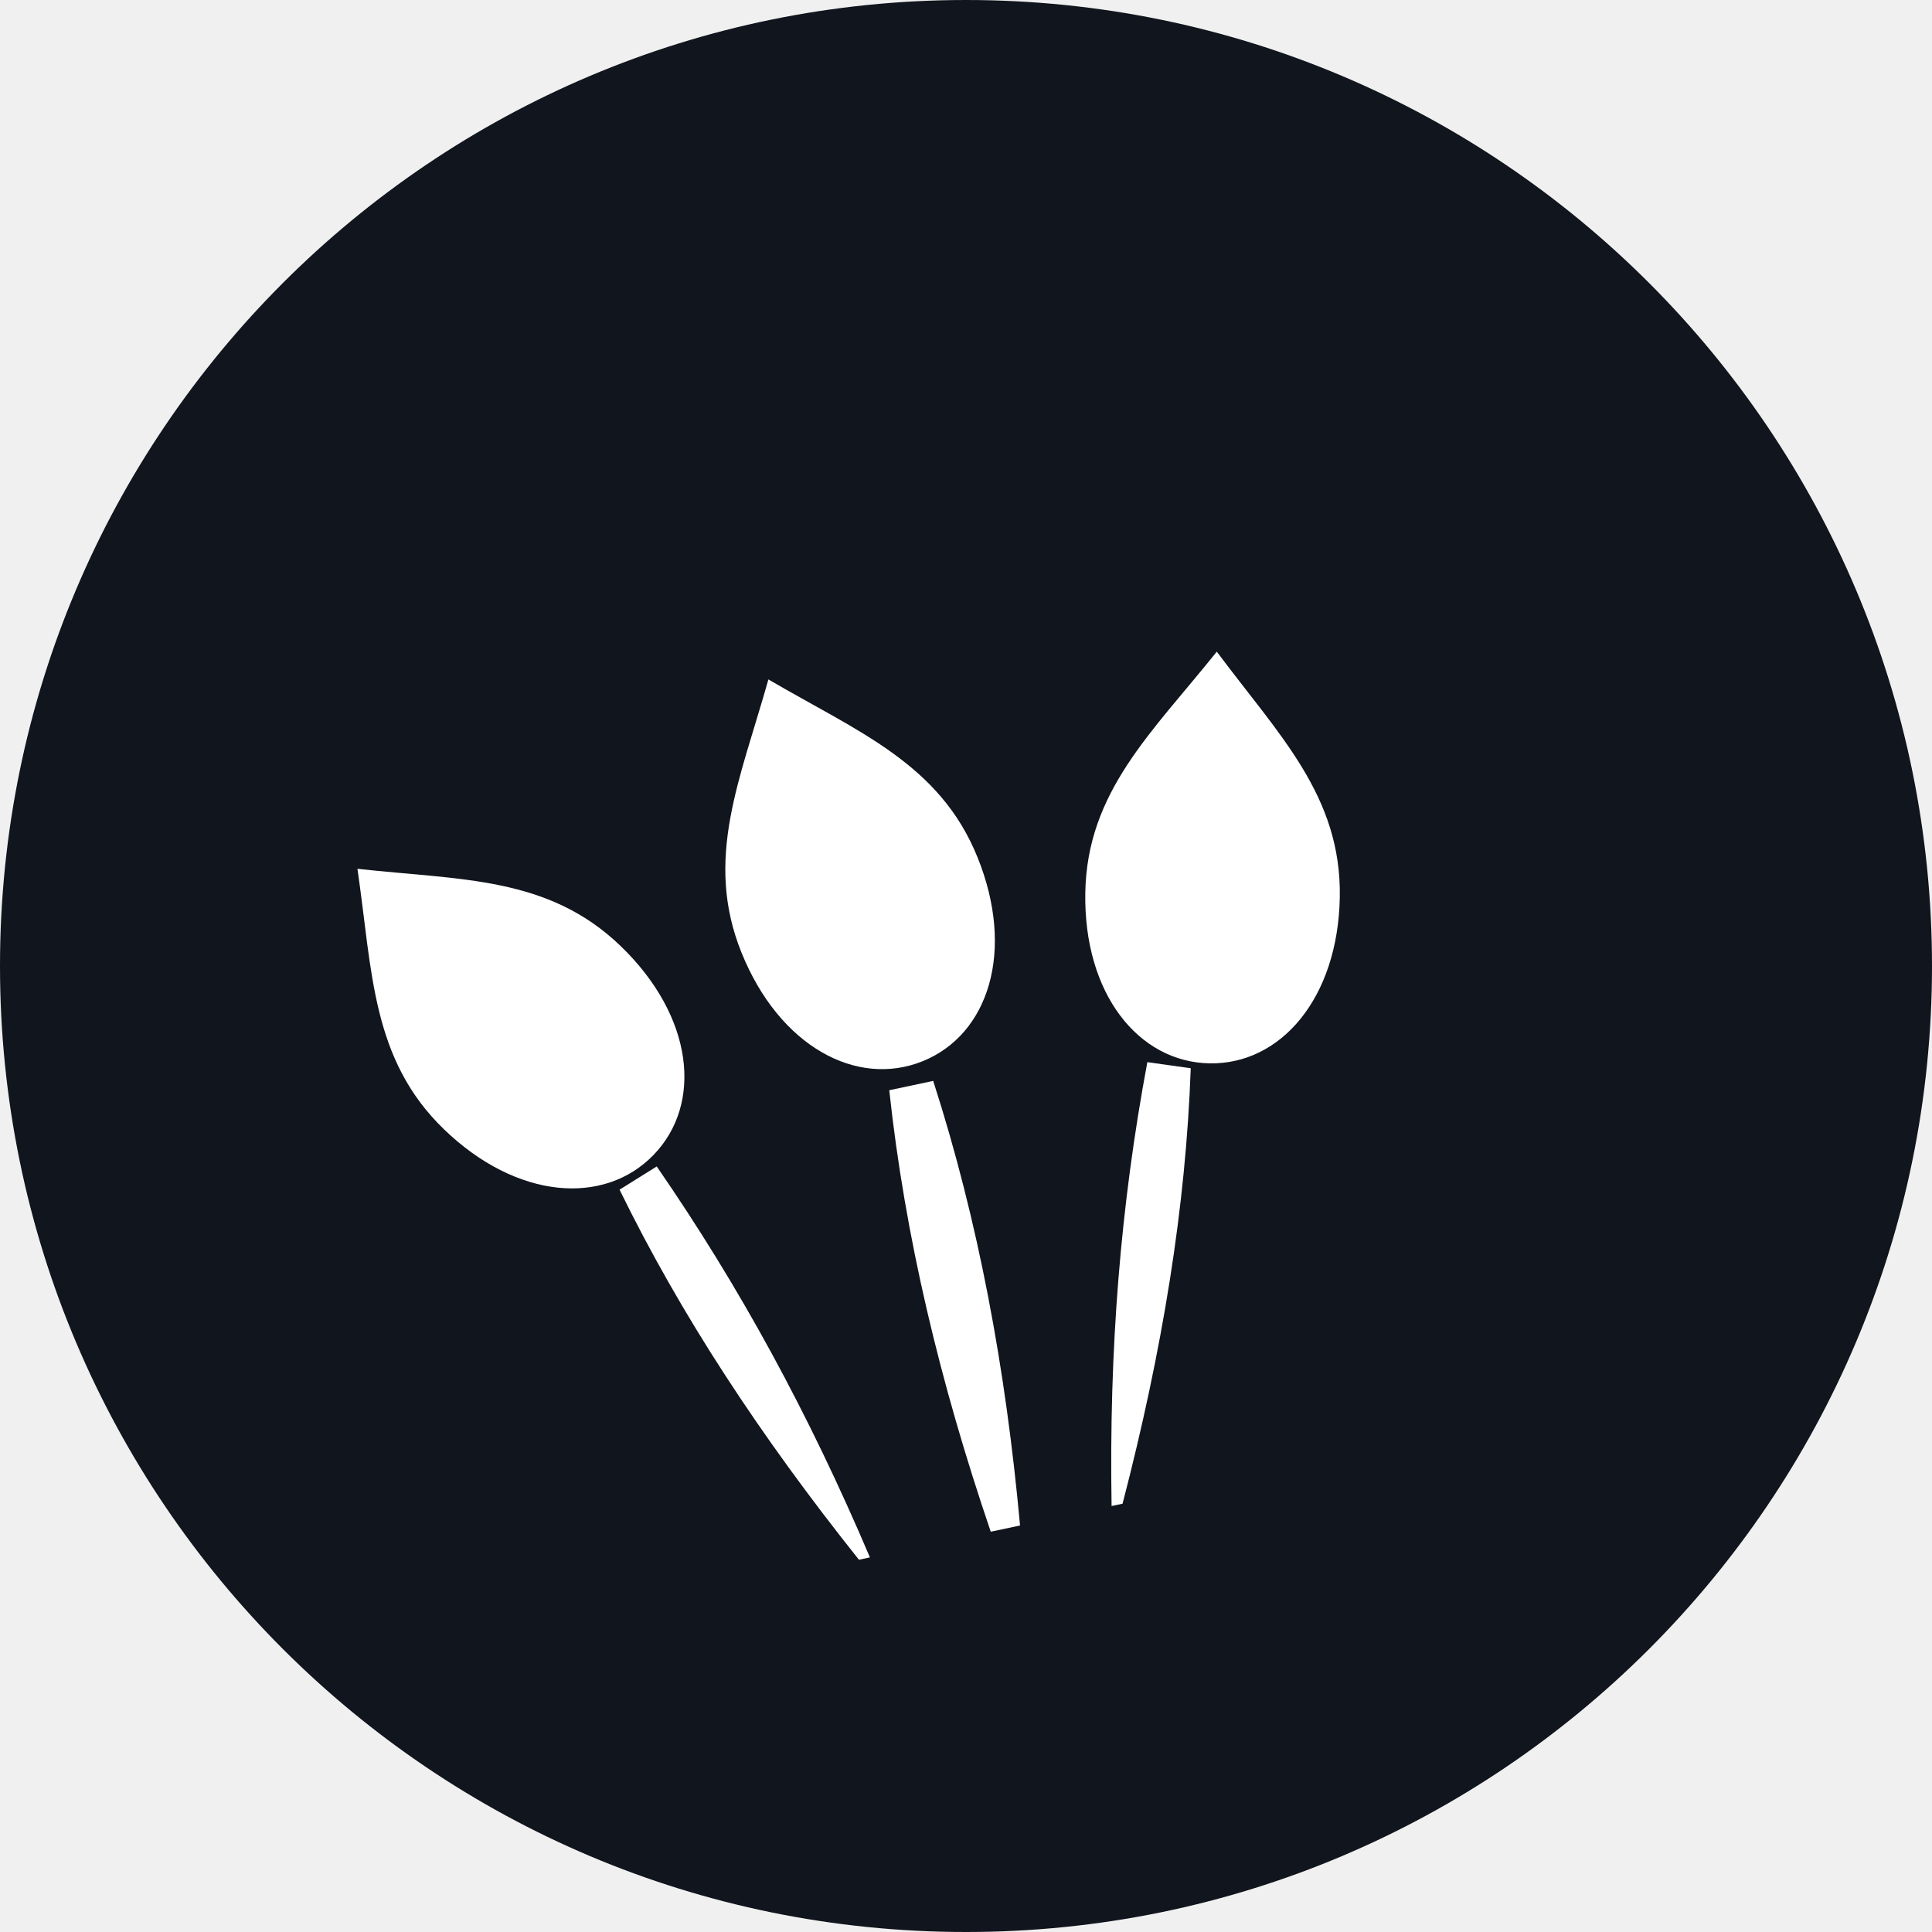
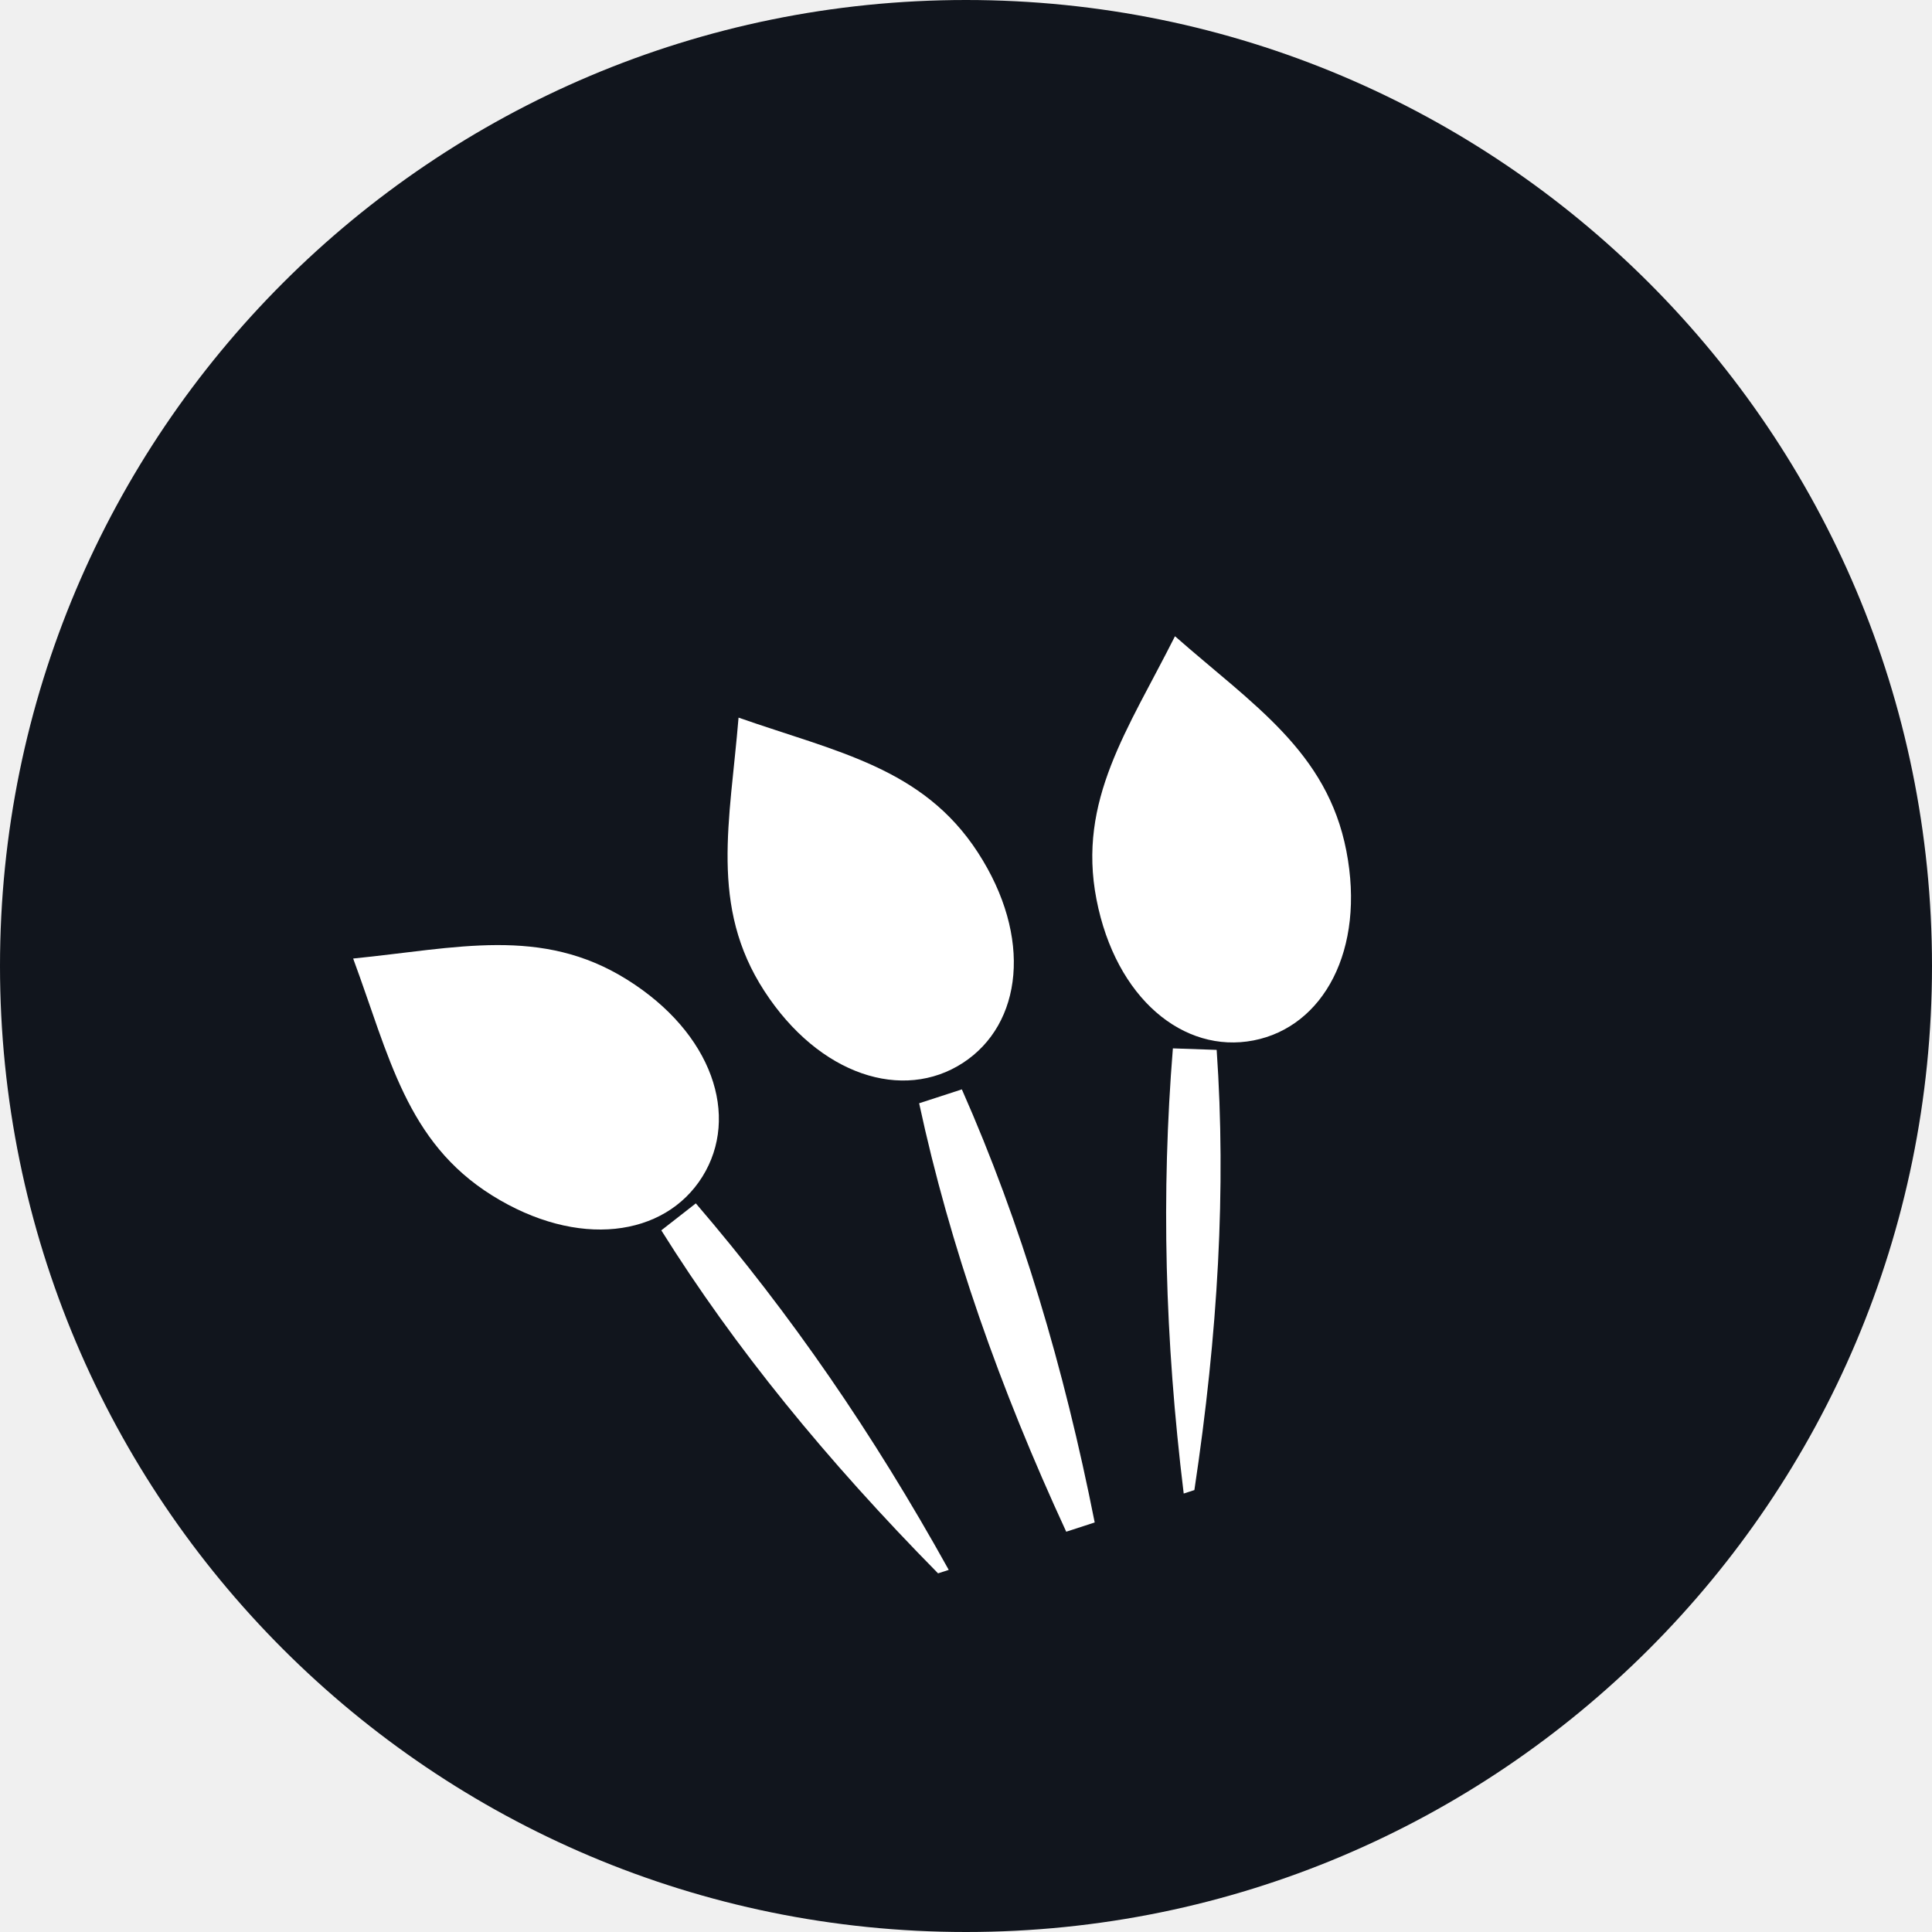
<svg xmlns="http://www.w3.org/2000/svg" viewBox="0 0 64 64" role="img" aria-label="PCK">
  <circle cx="32" cy="32" r="32" fill="#11151d" />
-   <g transform="translate(10.5 18.5) scale(1.24)" fill="#ffffff">
-     <g transform="rotate(-12 18 26)">
+   <g transform="translate(13 18.5) scale(1.24)" fill="#ffffff">
+     <g transform="rotate(-18 18 26)">
      <path d="M18 26c-.5-4.2-.6-8.2-.2-12.1h1.2c.4 3.9.3 7.9-.2 12.1z" />
      <path d="M14.4 26c-1.9-3.8-3.3-7.4-4.2-11l1.1-.4c1.5 3.6 2.6 7.3 3.4 11.4z" />
      <path d="M21.6 26c1.9-3.8 3.3-7.4 4.2-11l-1.1-.4c-1.5 3.6-2.6 7.3-3.4 11.4z" />
-       <g transform="translate(18 8.6) rotate(-10)">
+       <g transform="translate(18 8.6) rotate(-15)">
        <path d="M0-6.2C1.7-4 3.4-2.4 3.4.3 3.4 3 1.9 4.8 0 4.8-1.9 4.8-3.4 3-3.4.3-3.4-2.4-1.7-4 0-6.2Z" />
      </g>
-       <g transform="translate(8.6 10.3) rotate(-34)">
+       <g transform="translate(8.6 10.3) rotate(-40)">
        <path d="M0-6.2C1.7-4 3.4-2.4 3.4.3 3.4 3 1.9 4.8 0 4.8-1.9 4.8-3.4 3-3.4.3-3.4-2.4-1.7-4 0-6.2Z" />
      </g>
-       <g transform="translate(27.4 10.3) rotate(13)">
+       <g transform="translate(27.4 10.3) rotate(7)">
        <path d="M0-6.2C1.7-4 3.4-2.4 3.4.3 3.4 3 1.9 4.8 0 4.8-1.9 4.8-3.4 3-3.4.3-3.4-2.4-1.7-4 0-6.2Z" />
      </g>
    </g>
  </g>
</svg>
